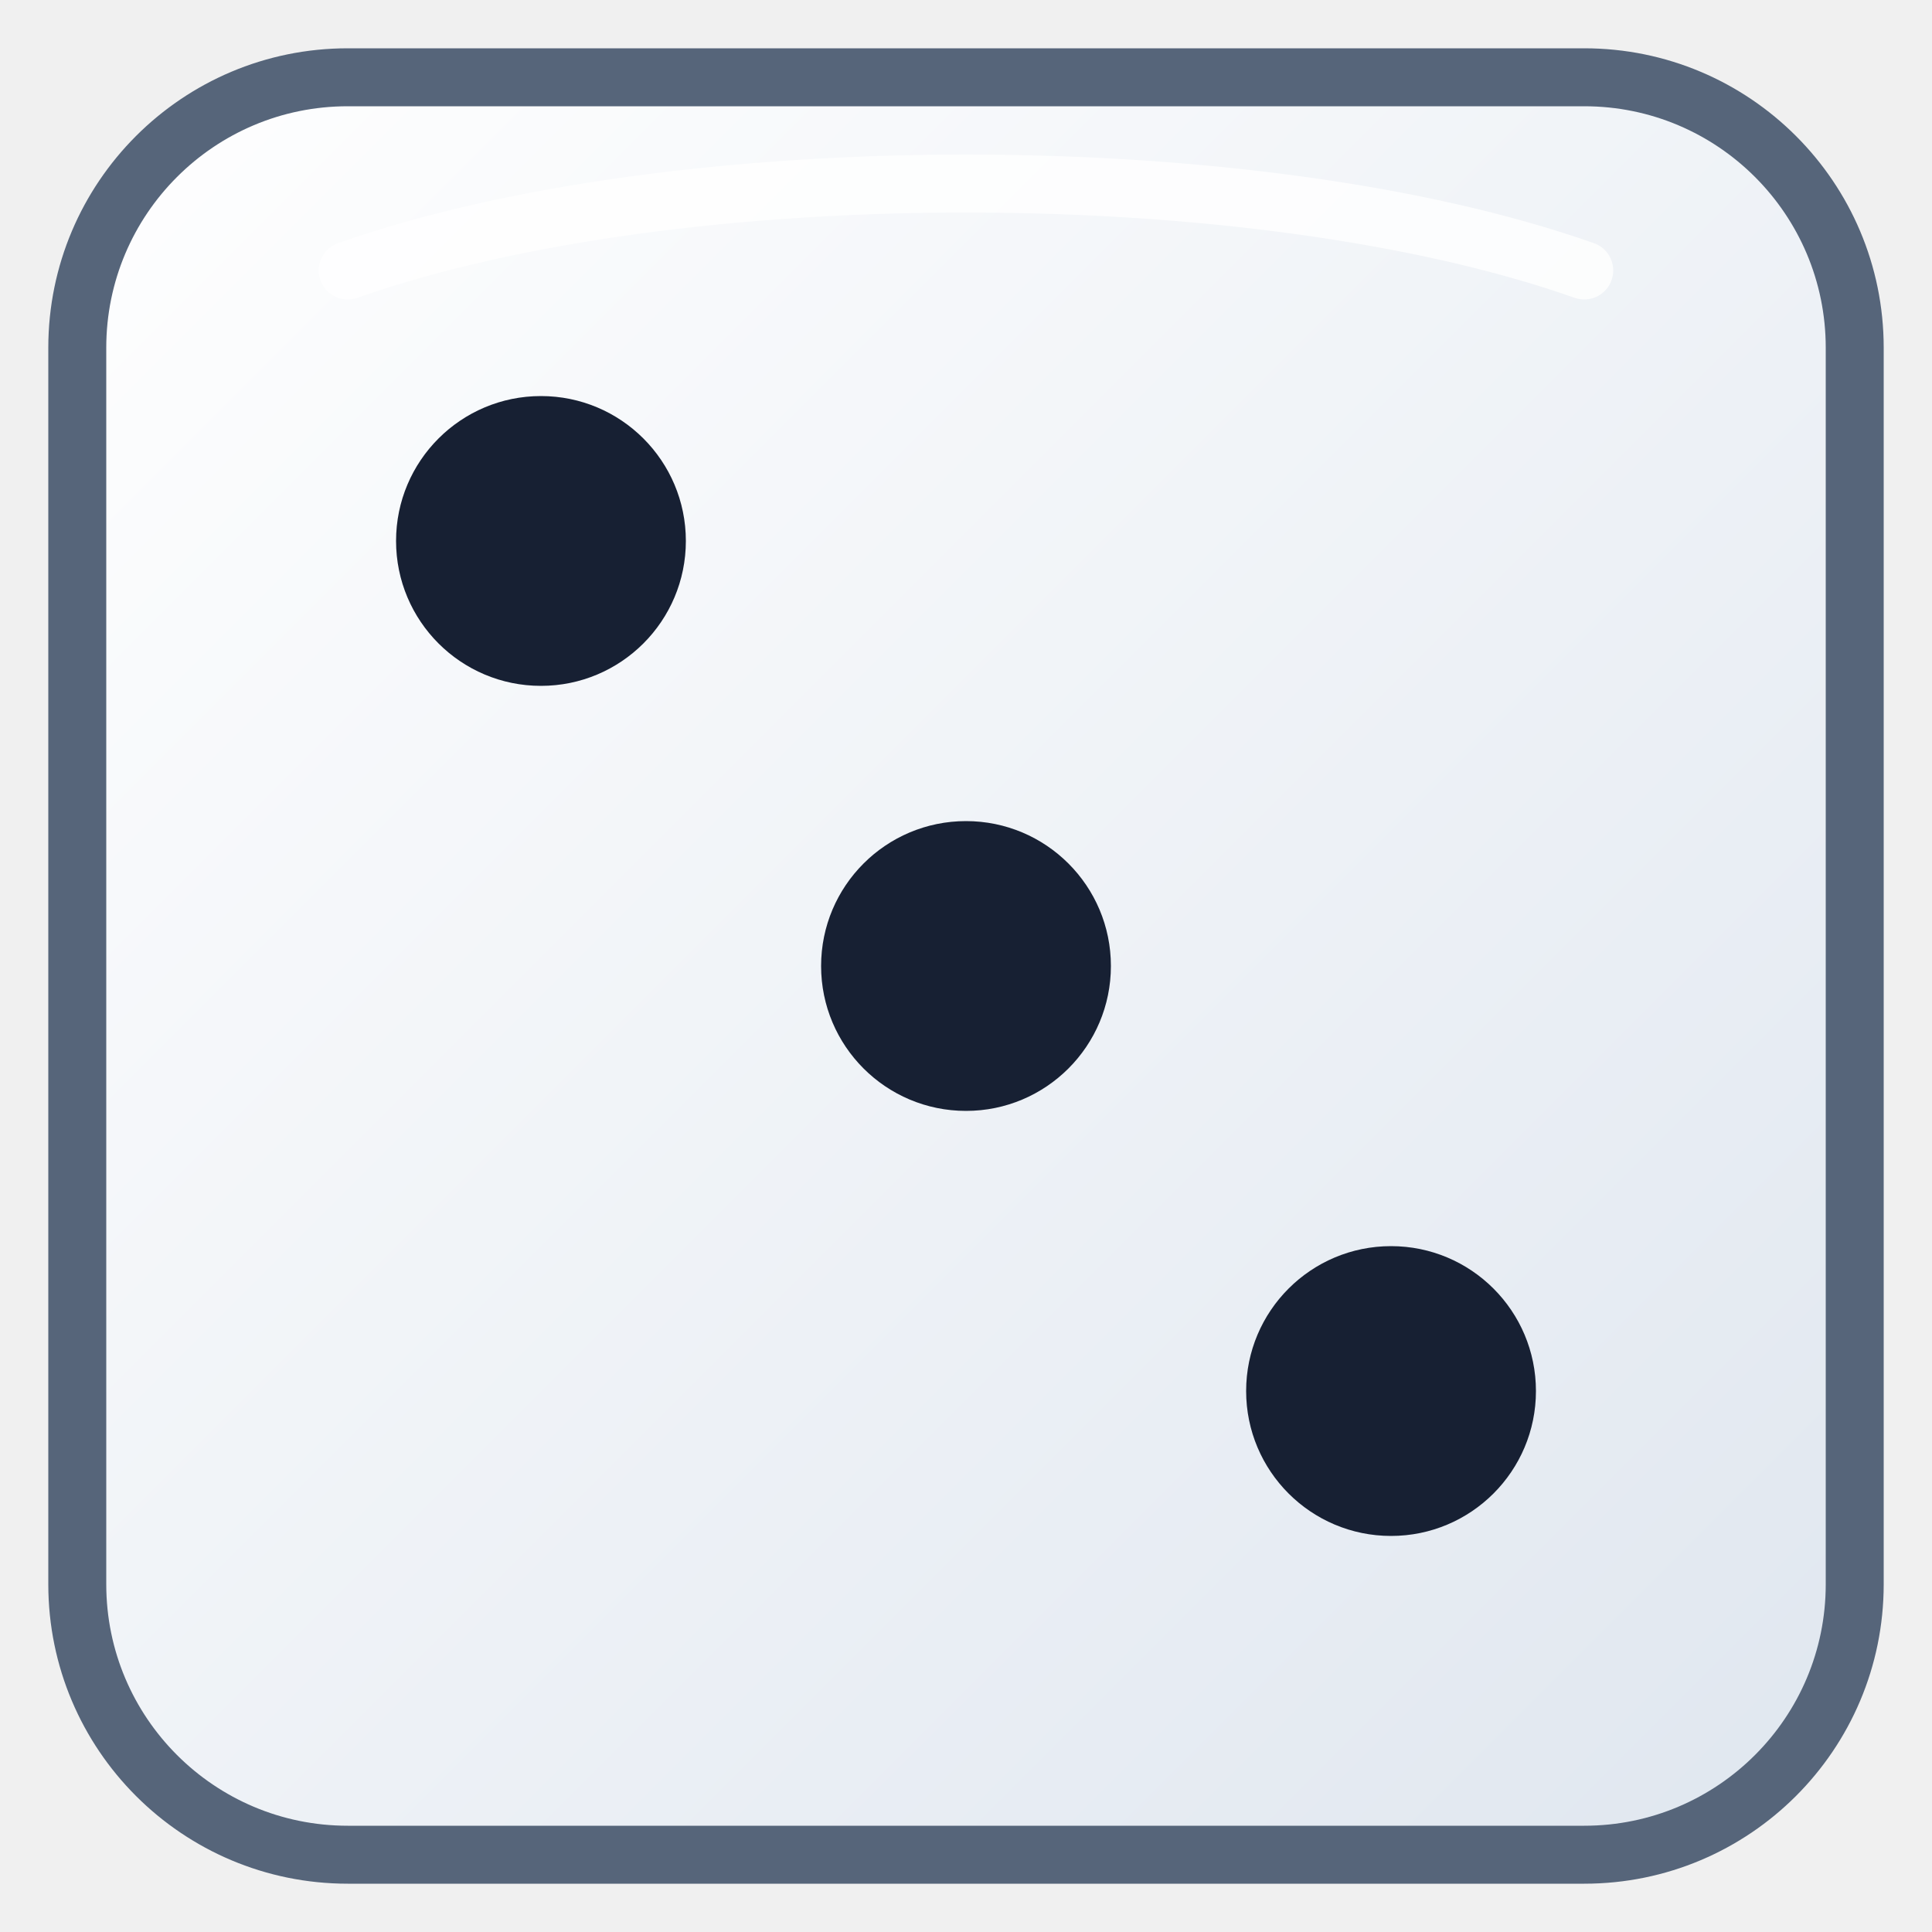
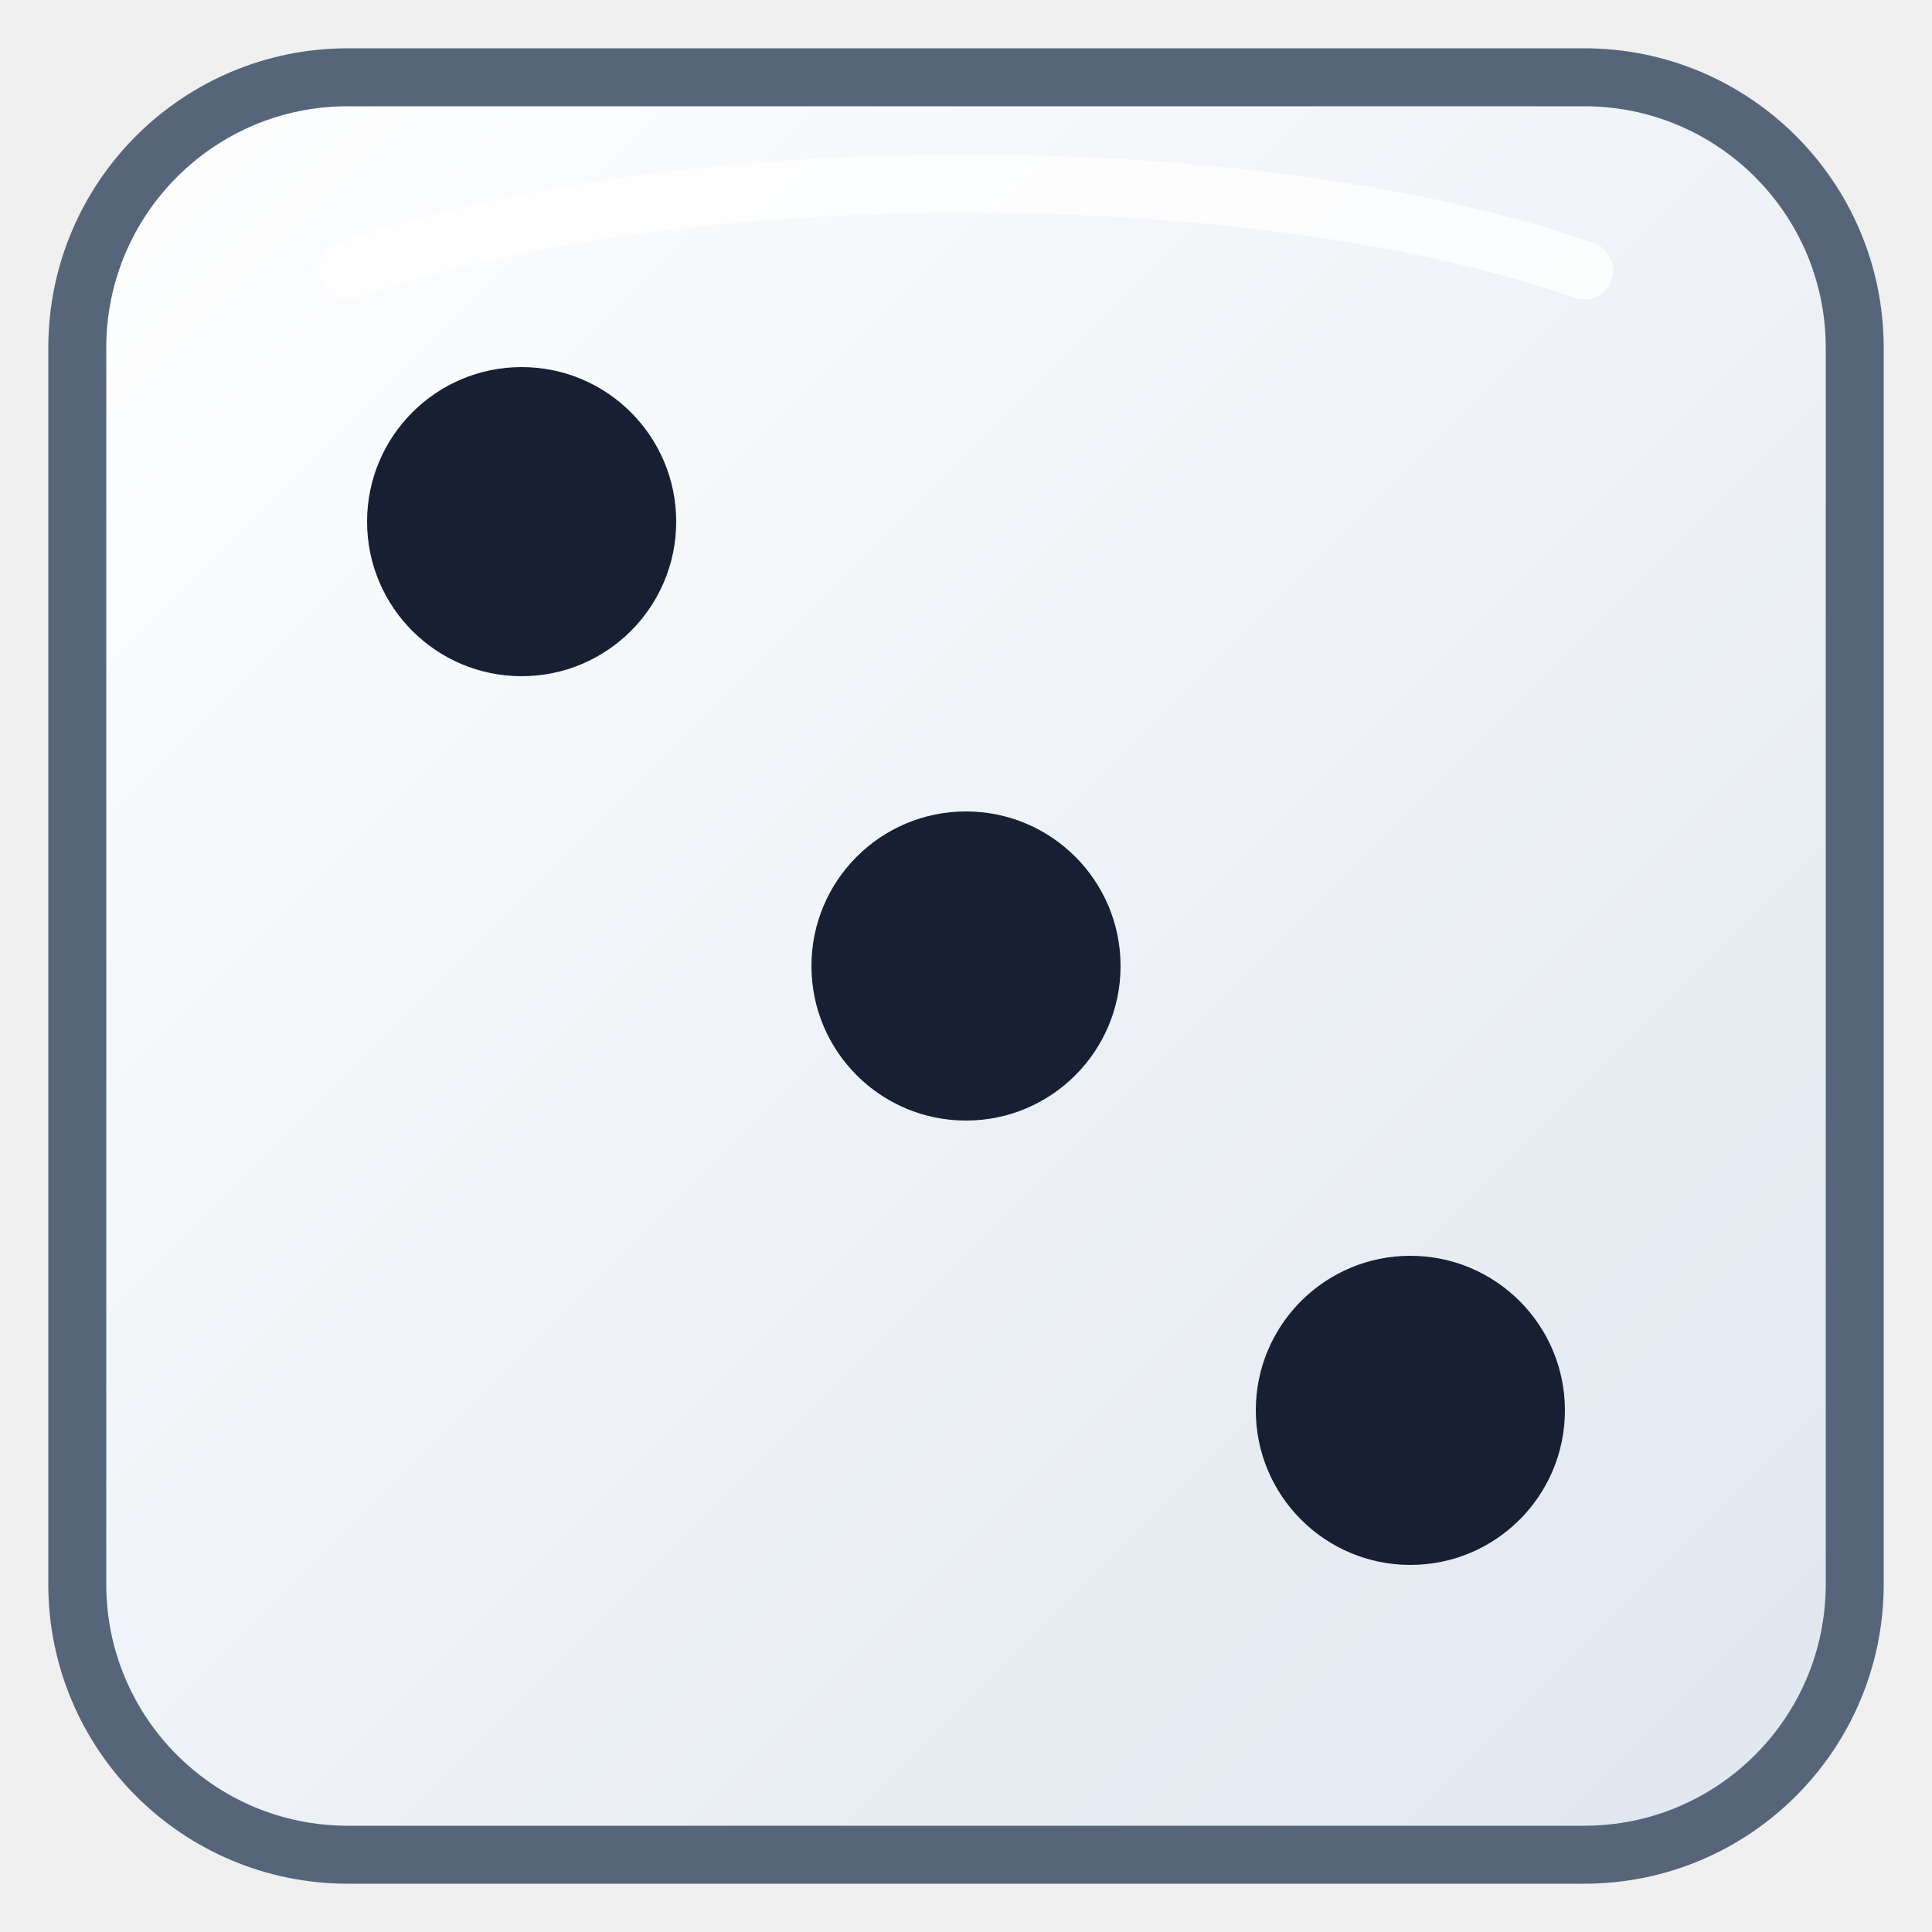
<svg xmlns="http://www.w3.org/2000/svg" width="120" height="120" viewBox="0 0 100 100">
  <defs>
    <linearGradient id="bg" x1="0" y1="0" x2="1" y2="1">
      <stop offset="0" stop-color="#ffffff" />
      <stop offset="1" stop-color="#dfe6ef" />
    </linearGradient>
  </defs>
  <rect x="4" y="4" width="92" height="92" rx="14" fill="url(#bg)" stroke="#56657a" stroke-width="3" />
  <path d="M18 14 C35 8, 65 8, 82 14" fill="none" stroke="#ffffff" stroke-width="3" opacity=".8" stroke-linecap="round" />
-   <circle cx="28" cy="28" r="7.5" fill="#172033" />
-   <circle cx="50" cy="50" r="7.5" fill="#172033" />
-   <circle cx="72" cy="72" r="7.5" fill="#172033" />
+   <circle cx="27" cy="27" r="8" fill="#172033" />
+   <circle cx="50" cy="50" r="8" fill="#172033" />
+   <circle cx="73" cy="73" r="8" fill="#172033" />
</svg>
